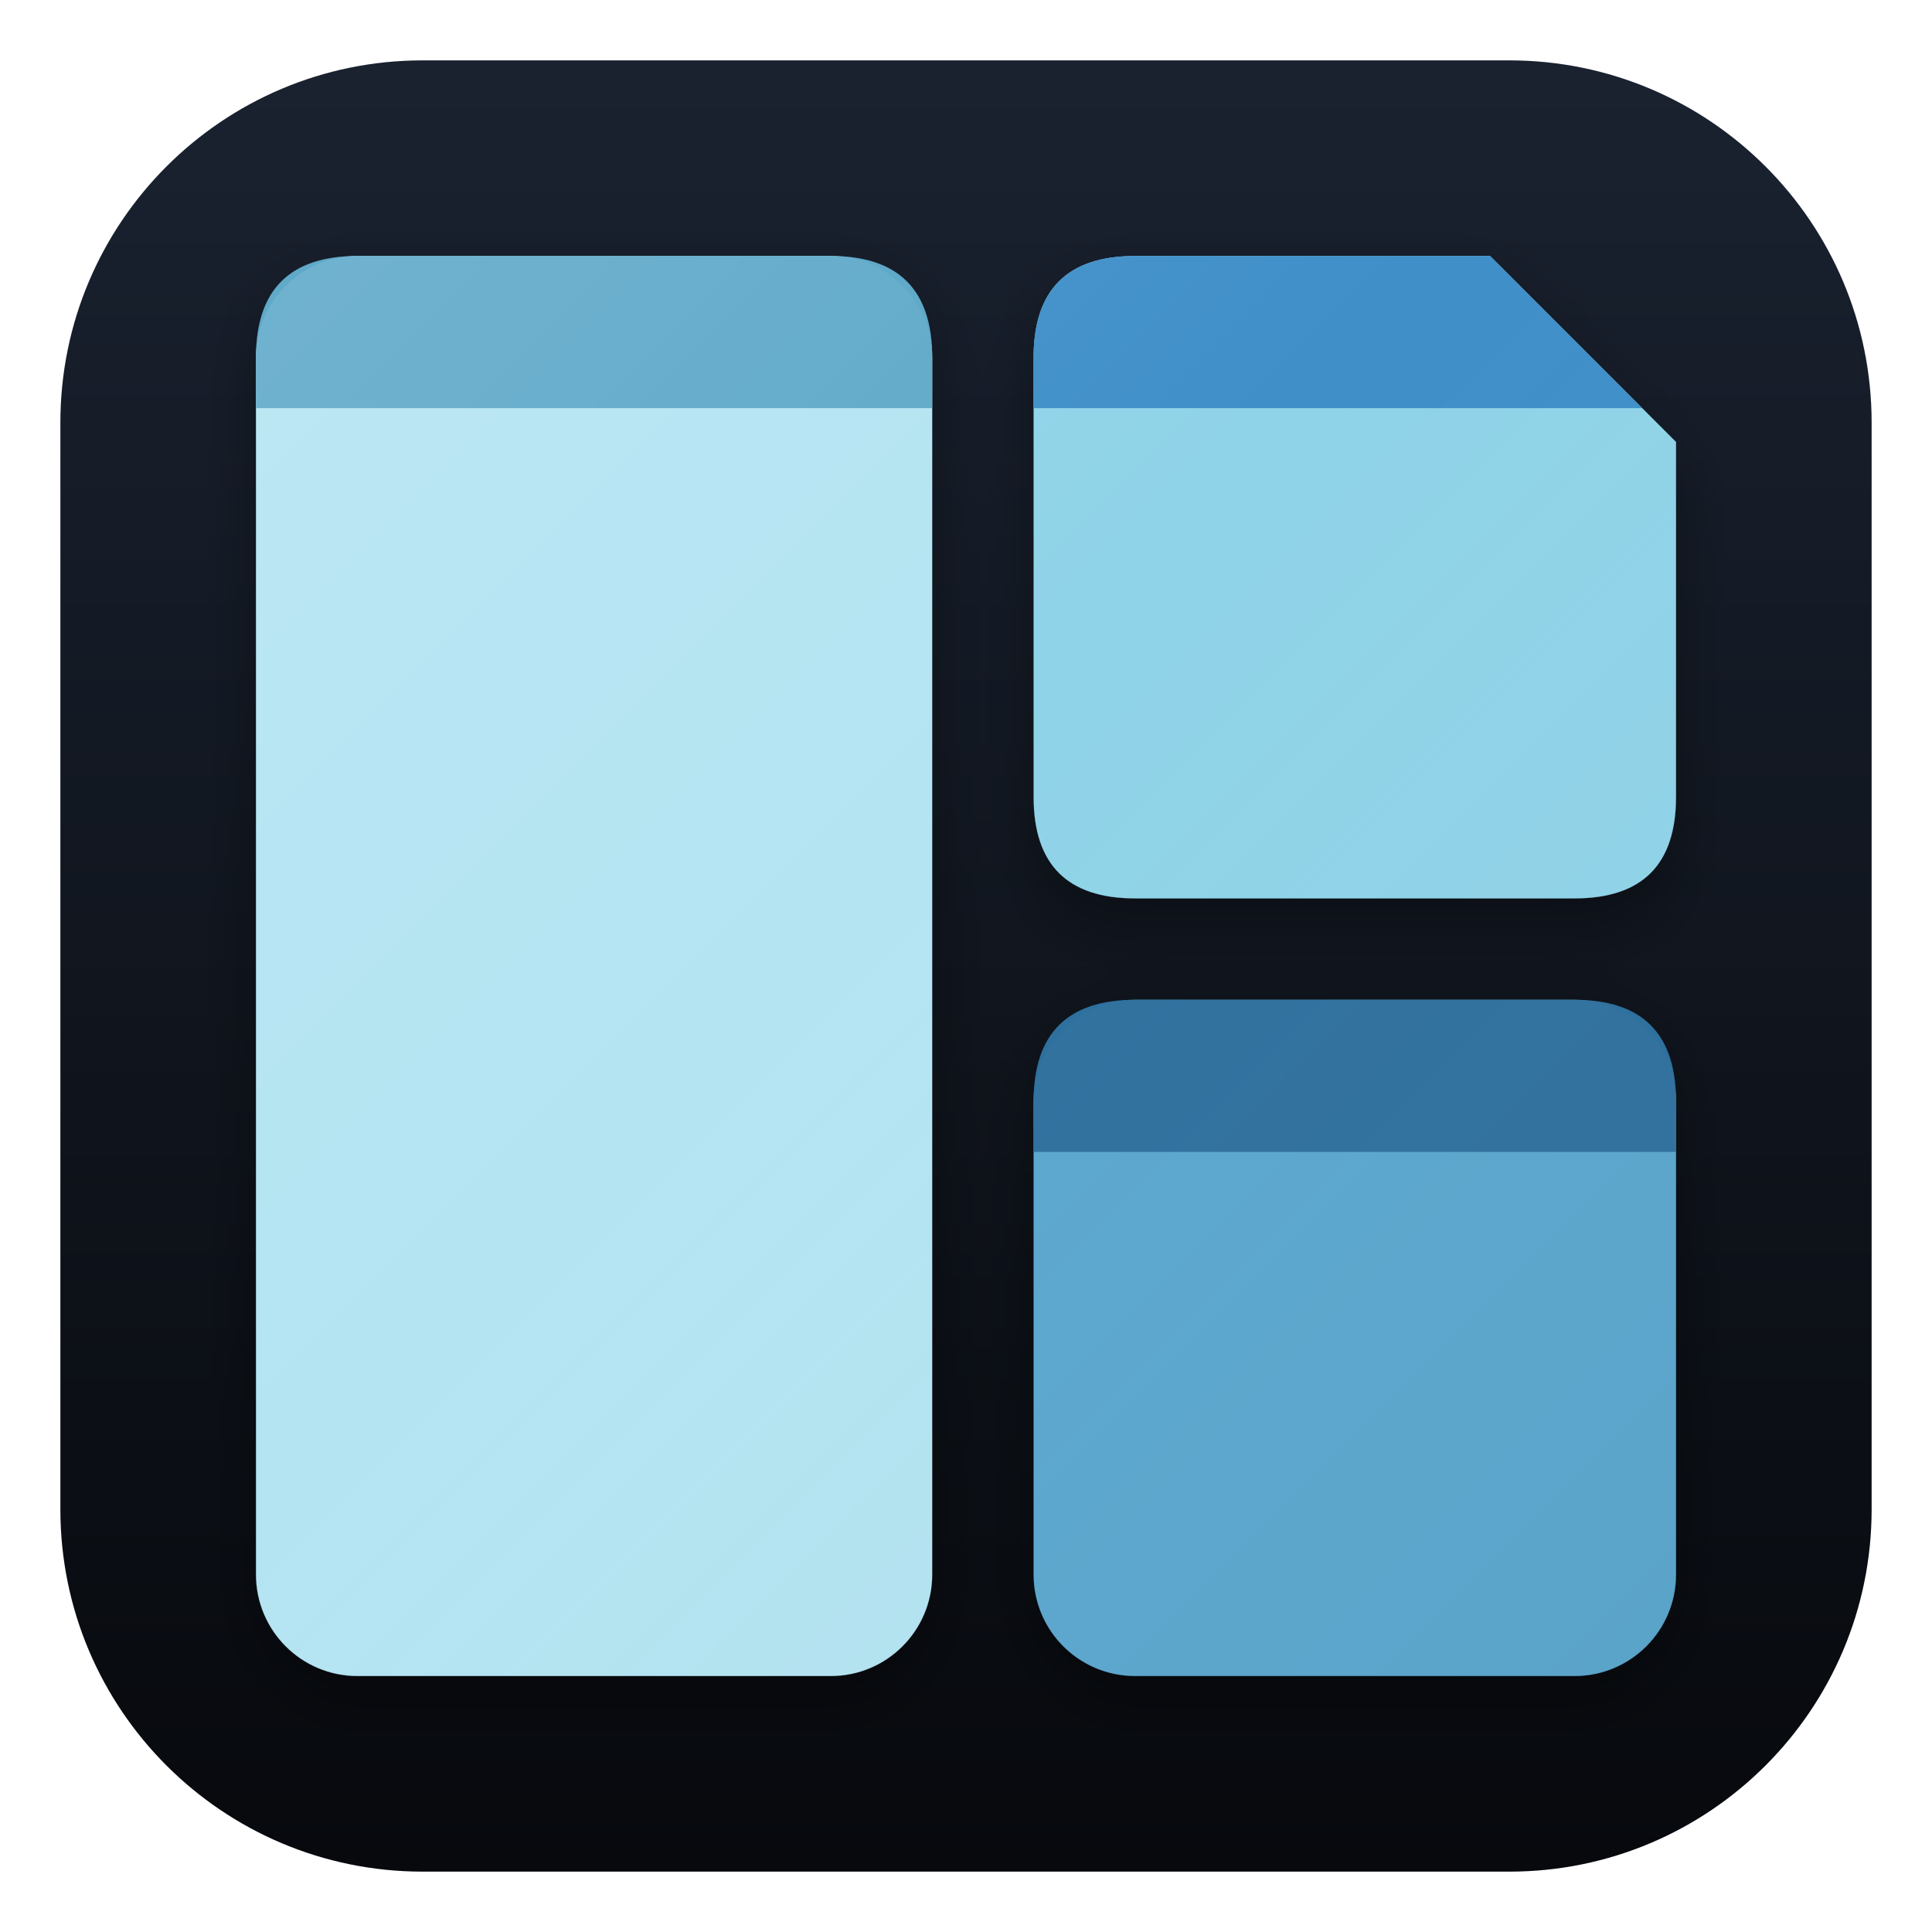
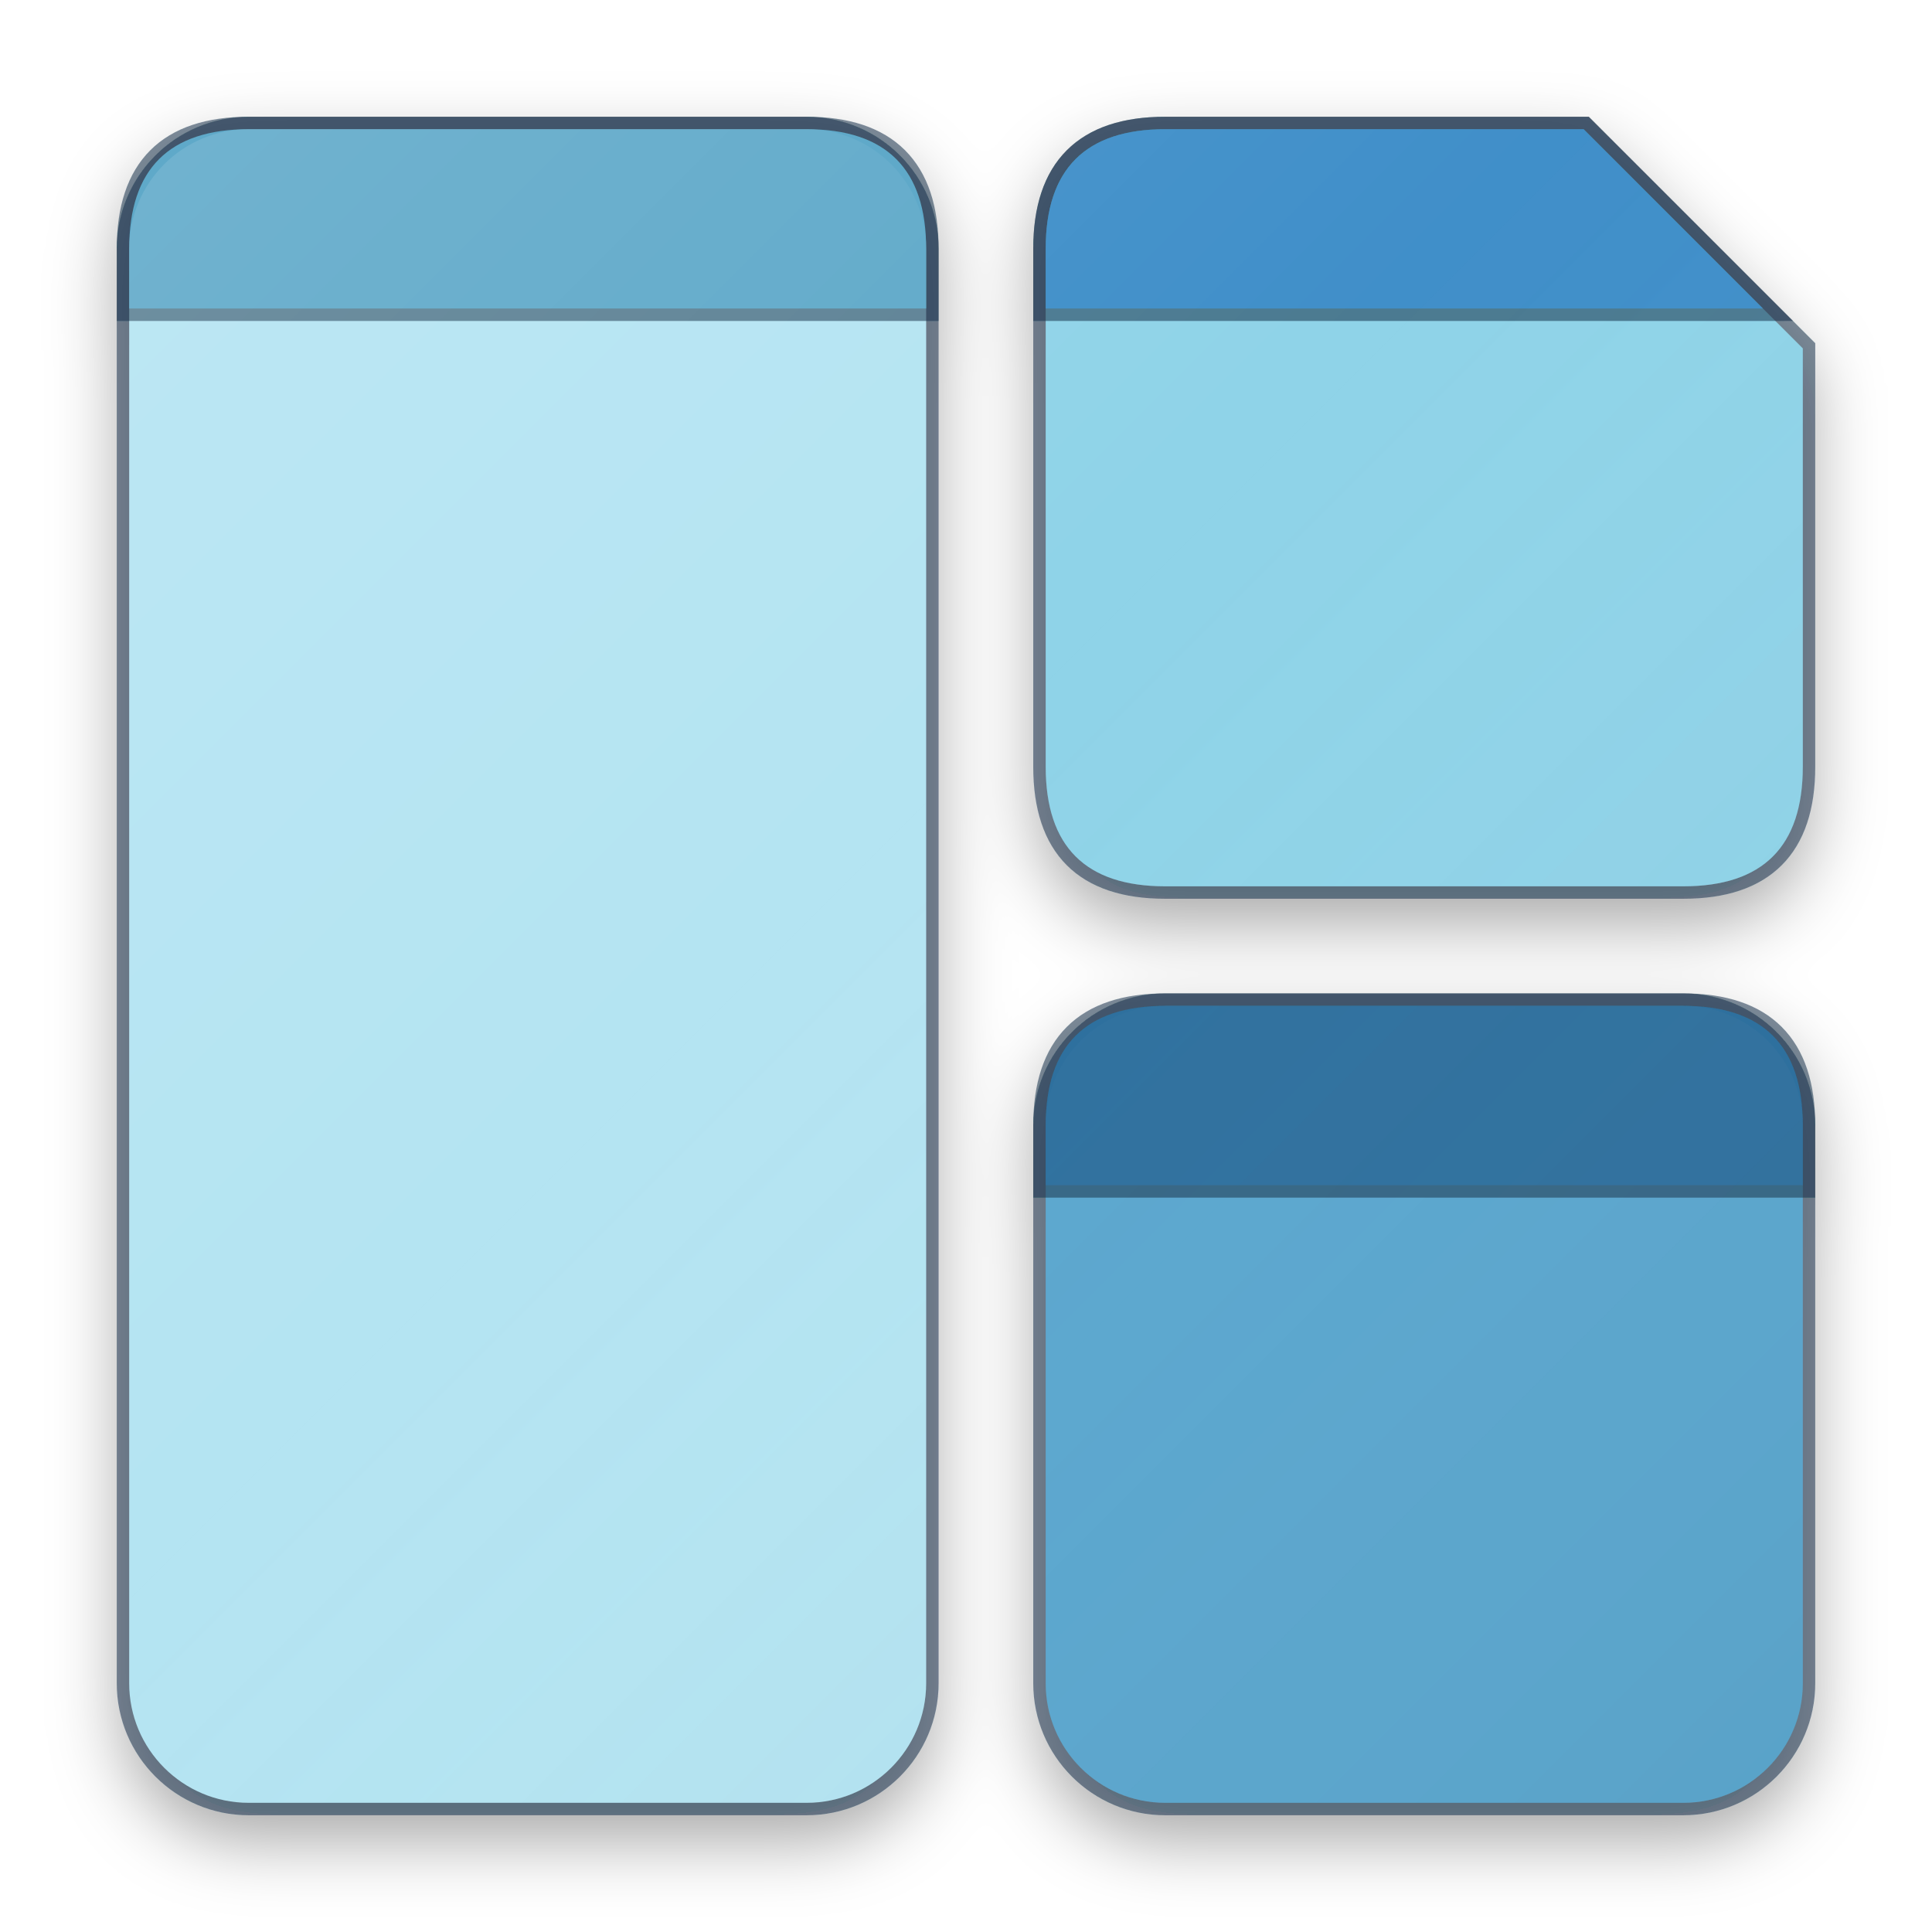
<svg xmlns="http://www.w3.org/2000/svg" viewBox="0 0 256 256" width="256" height="256">
  <defs>
    <linearGradient id="ink" x1="0" y1="0" x2="0" y2="1">
      <stop offset="0" stop-color="#1a2230" />
      <stop offset="1" stop-color="#07090d" />
    </linearGradient>
    <linearGradient id="sheen" x1="0" y1="0" x2="1" y2="1">
      <stop offset="0" stop-color="#ffffff" stop-opacity="0.18" />
      <stop offset=".45" stop-color="#ffffff" stop-opacity="0" />
      <stop offset="1" stop-color="#001a33" stop-opacity="0.11" />
    </linearGradient>
    <clipPath id="tiles">
      <rect x="44" y="44" width="80" height="168" rx="12" />
      <path d="M148 44 H190 L212 66 V108 Q212 120 200 120 H148 Q136 120 136 108 V56 Q136 44 148 44 Z" />
      <rect x="136" y="132" width="76" height="80" rx="12" />
    </clipPath>
    <filter id="lift" x="-20%" y="-20%" width="140%" height="150%">
      <feDropShadow dx="0" dy="3" stdDeviation="3.5" flood-color="#000000" flood-opacity="0.35" />
    </filter>
  </defs>
-   <rect x="8" y="8" width="240" height="240" rx="48" fill="url(#ink)" />
-   <g transform="translate(128 128) scale(1.12) translate(-128 -128)">
-     <g filter="url(#lift)">
+   <g transform="translate(128 128) scale(1.32) translate(-128 -128)">
+     <g filter="url(#lift)" stroke="#16324a" stroke-opacity=".55" stroke-width="2.5" paint-order="stroke">
      <rect x="44" y="44" width="80" height="168" rx="12" fill="#b4e4f2" />
      <path d="M44 56 Q44 44 56 44 H112 Q124 44 124 56 V62 H44 Z" fill="#5fa9c9" />
      <path d="M148 44 H190 L212 66 V108 Q212 120 200 120 H148 Q136 120 136 108 V56 Q136 44 148 44 Z" fill="#8fd3e8" />
      <path d="M136 56 Q136 44 148 44 H190 L208 62 H136 Z" fill="#3f8fc9" />
      <rect x="136" y="132" width="76" height="80" rx="12" fill="#5aa7cf" />
      <path d="M136 144 Q136 132 148 132 H200 Q212 132 212 144 V150 H136 Z" fill="#2f6f9e" />
    </g>
    <rect x="0" y="0" width="256" height="256" fill="url(#sheen)" clip-path="url(#tiles)" />
  </g>
</svg>
